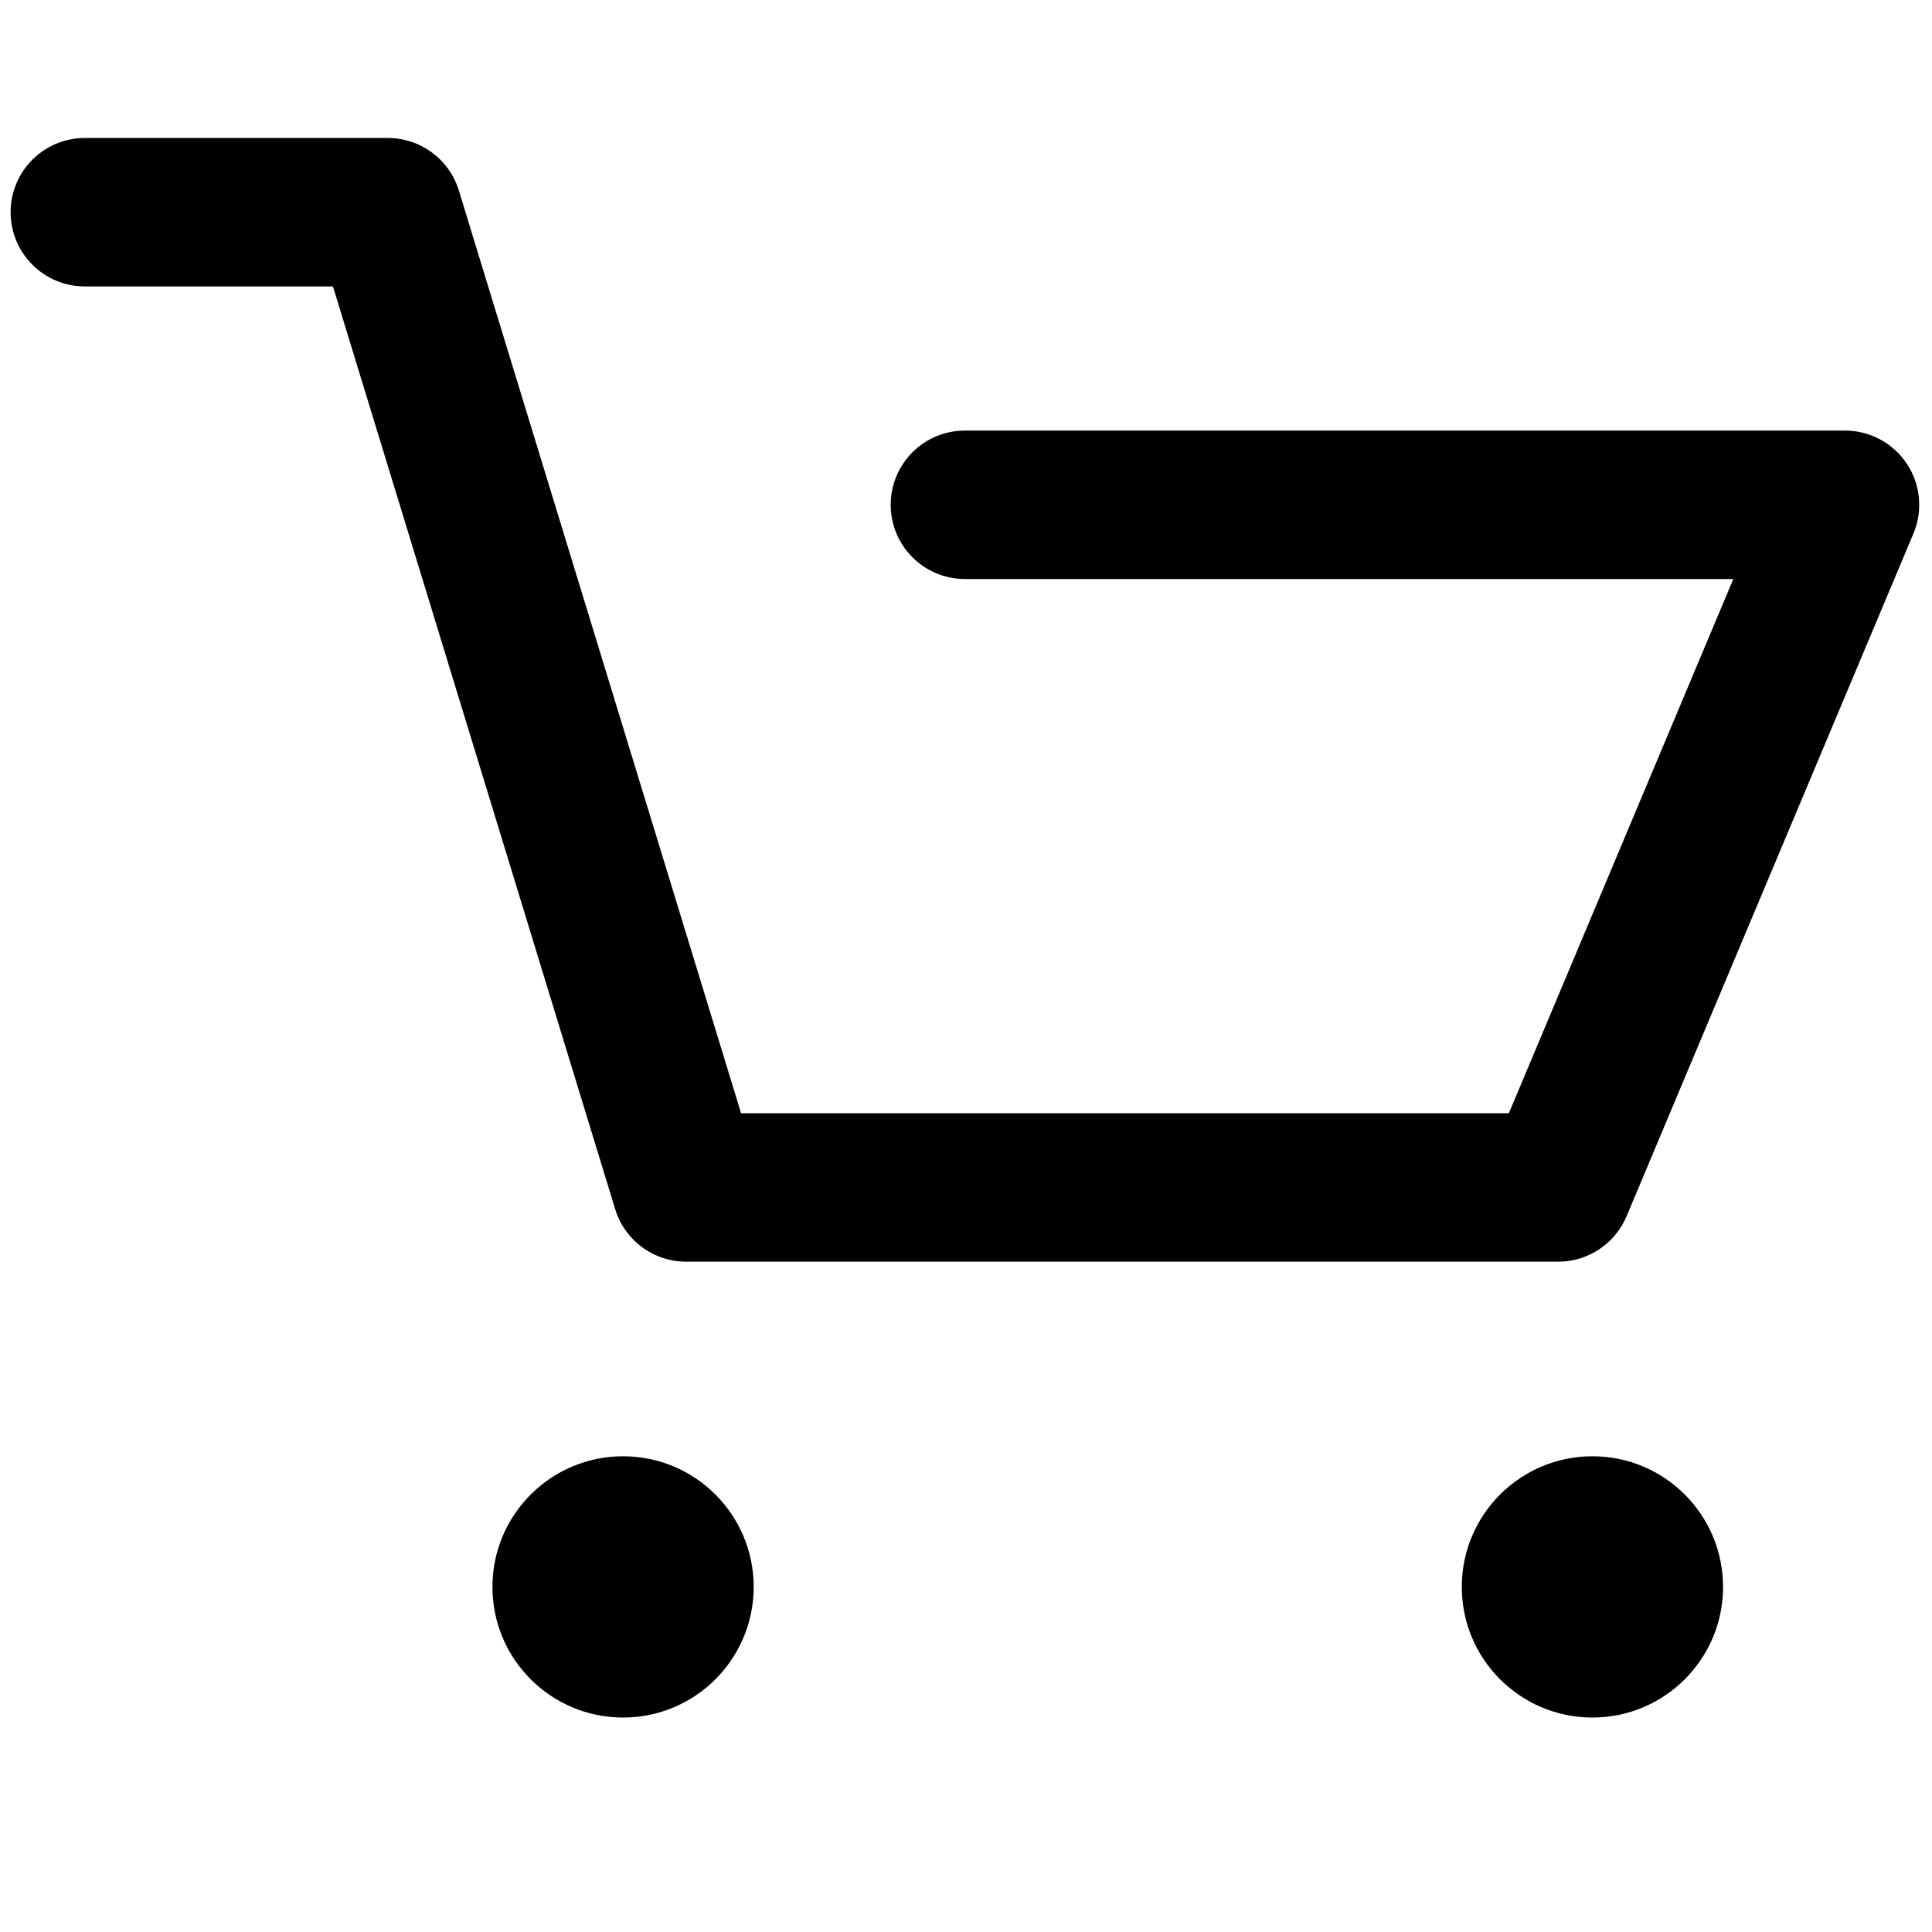
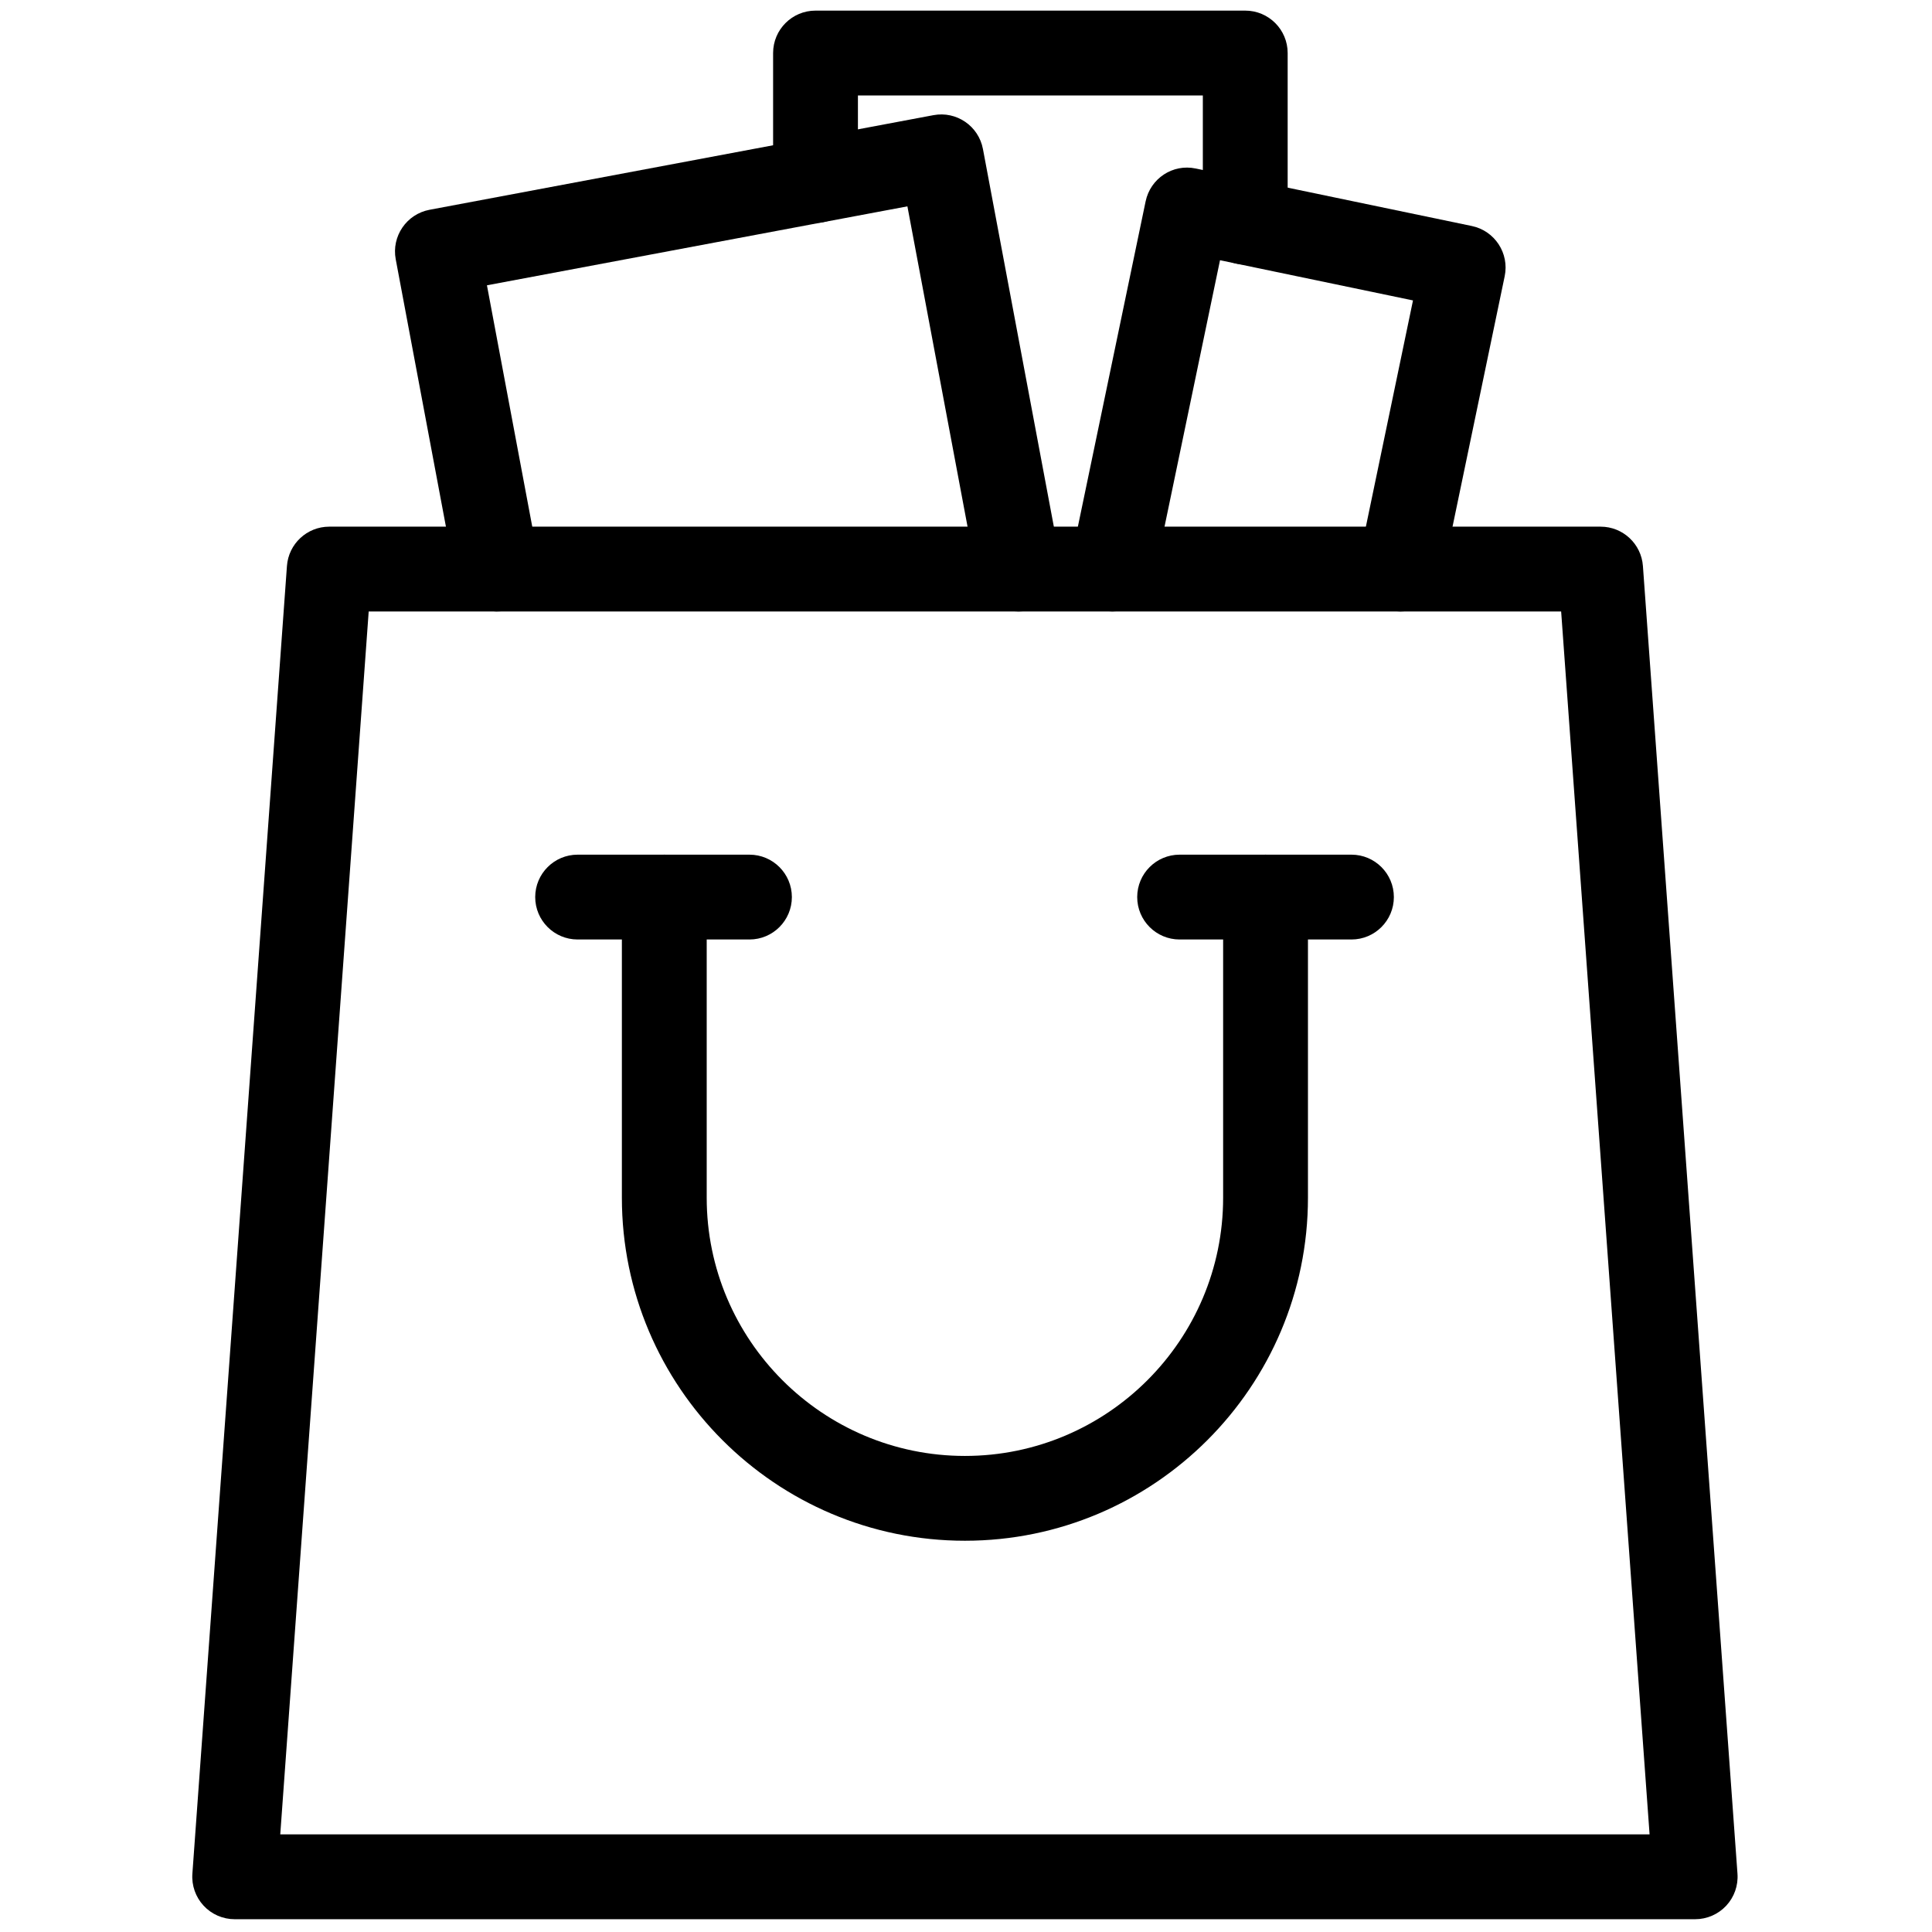
<svg xmlns="http://www.w3.org/2000/svg" version="1.1" width="256" height="256" viewBox="0 0 256 256" xml:space="preserve">
  <defs>
</defs>
  <g style="stroke: none; stroke-width: 0; stroke-dasharray: none; stroke-linecap: butt; stroke-linejoin: miter; stroke-miterlimit: 10; fill: none; fill-rule: nonzero; opacity: 1;" transform="translate(1.406593 1.406593) scale(2.81 2.81)">
-     <path d="M 72.975 58.994 H 31.855 c -1.539 0 -2.897 -1.005 -3.347 -2.477 L 15.199 13.006 H 3.5 c -1.933 0 -3.5 -1.567 -3.5 -3.5 s 1.567 -3.5 3.5 -3.5 h 14.289 c 1.539 0 2.897 1.005 3.347 2.476 l 13.309 43.512 h 36.204 l 10.585 -25.191 H 45 c -1.933 0 -3.5 -1.567 -3.5 -3.5 s 1.567 -3.5 3.5 -3.5 h 41.5 c 1.172 0 2.267 0.587 2.915 1.563 s 0.766 2.212 0.312 3.293 L 76.201 56.85 C 75.655 58.149 74.384 58.994 72.975 58.994 z" style="stroke: none; stroke-width: 1; stroke-dasharray: none; stroke-linecap: butt; stroke-linejoin: miter; stroke-miterlimit: 10; fill: rgb(0,0,0); fill-rule: nonzero; opacity: 1;" transform=" matrix(1 0 0 1 0 0) " stroke-linecap="round" />
-     <circle cx="28.88" cy="74.33" r="6.16" style="stroke: none; stroke-width: 1; stroke-dasharray: none; stroke-linecap: butt; stroke-linejoin: miter; stroke-miterlimit: 10; fill: rgb(0,0,0); fill-rule: nonzero; opacity: 1;" transform="  matrix(1 0 0 1 0 0) " />
-     <circle cx="74.59" cy="74.33" r="6.16" style="stroke: none; stroke-width: 1; stroke-dasharray: none; stroke-linecap: butt; stroke-linejoin: miter; stroke-miterlimit: 10; fill: rgb(0,0,0); fill-rule: nonzero; opacity: 1;" transform="  matrix(1 0 0 1 0 0) " />
+     <path d="M 47.533 28.334 c -0.943 0 -1.783 -0.67 -1.964 -1.631 L 42.288 9.23 l -19.827 3.723 l 2.443 13.011 c 0.204 1.085 -0.511 2.131 -1.597 2.335 c -1.089 0.204 -2.131 -0.511 -2.335 -1.597 L 18.16 11.726 c -0.204 -1.085 0.511 -2.131 1.597 -2.335 L 43.515 4.93 c 1.087 -0.204 2.131 0.511 2.335 1.597 l 3.65 19.438 c 0.204 1.085 -0.511 2.131 -1.597 2.335 C 47.779 28.323 47.655 28.334 47.533 28.334 z" style="stroke: none; stroke-width: 1; stroke-dasharray: none; stroke-linecap: butt; stroke-linejoin: miter; stroke-miterlimit: 10; fill: rgb(0,0,0); fill-rule: nonzero; opacity: 1;" transform=" matrix(1 0 0 1 0 0) " stroke-linecap="round" />
+     <path d="M 65.536 28.334 c -0.135 0 -0.272 -0.014 -0.41 -0.042 c -1.081 -0.225 -1.775 -1.284 -1.55 -2.366 l 2.553 -12.26 l -9.1 -1.896 l -3.118 14.971 c -0.226 1.081 -1.284 1.775 -2.366 1.55 c -1.081 -0.225 -1.775 -1.285 -1.55 -2.366 l 3.526 -16.929 c 0.225 -1.081 1.277 -1.781 2.366 -1.55 l 13.016 2.711 c 1.081 0.225 1.775 1.285 1.55 2.366 l -2.961 14.218 C 67.296 27.686 66.464 28.334 65.536 28.334 z" style="stroke: none; stroke-width: 1; stroke-dasharray: none; stroke-linecap: butt; stroke-linejoin: miter; stroke-miterlimit: 10; fill: rgb(0,0,0); fill-rule: nonzero; opacity: 1;" transform=" matrix(1 0 0 1 0 0) " stroke-linecap="round" />
+     <path d="M 58.219 11.976 c -1.104 0 -2 -0.896 -2 -2 V 4 H 39.955 v 4.009 c 0 1.104 -0.896 2 -2 2 s -2 -0.896 -2 -2 V 2 c 0 -1.104 0.896 -2 2 -2 h 20.264 c 1.104 0 2 0.896 2 2 v 7.976 C 60.219 11.08 59.323 11.976 58.219 11.976 z" style="stroke: none; stroke-width: 1; stroke-dasharray: none; stroke-linecap: butt; stroke-linejoin: miter; stroke-miterlimit: 10; fill: rgb(0,0,0); fill-rule: nonzero; opacity: 1;" transform=" matrix(1 0 0 1 0 0) " stroke-linecap="round" />
+     <path d="M 79.434 90 H 10.565 c -0.556 0 -1.086 -0.231 -1.464 -0.638 c -0.378 -0.407 -0.57 -0.952 -0.53 -1.507 L 13.03 26.19 c 0.076 -1.046 0.946 -1.856 1.995 -1.856 h 59.951 c 1.049 0 1.919 0.81 1.995 1.856 l 4.459 61.666 c 0.04 0.555 -0.152 1.1 -0.531 1.507 C 80.52 89.769 79.99 90 79.434 90 z M 12.715 86 h 64.57 l -4.17 -57.666 h -56.23 L 12.715 86 z" style="stroke: none; stroke-width: 1; stroke-dasharray: none; stroke-linecap: butt; stroke-linejoin: miter; stroke-miterlimit: 10; fill: rgb(0,0,0); fill-rule: nonzero; opacity: 1;" transform=" matrix(1 0 0 1 0 0) " stroke-linecap="round" />
+     <path d="M 45 72.153 c -8.919 0 -16.176 -7.257 -16.176 -16.177 V 41.801 c 0 -1.104 0.896 -2 2 -2 s 2 0.896 2 2 v 14.176 c 0 6.714 5.462 12.177 12.176 12.177 s 12.176 -5.463 12.176 -12.177 V 41.801 c 0 -1.104 0.896 -2 2 -2 s 2 0.896 2 2 v 14.176 C 61.176 64.896 53.919 72.153 45 72.153 z" style="stroke: none; stroke-width: 1; stroke-dasharray: none; stroke-linecap: butt; stroke-linejoin: miter; stroke-miterlimit: 10; fill: rgb(0,0,0); fill-rule: nonzero; opacity: 1;" transform=" matrix(1 0 0 1 0 0) " stroke-linecap="round" />
+     <path d="M 34.84 43.801 h -8.103 c -1.104 0 -2 -0.896 -2 -2 s 0.896 -2 2 -2 h 8.103 c 1.104 0 2 0.896 2 2 S 35.945 43.801 34.84 43.801 z" style="stroke: none; stroke-width: 1; stroke-dasharray: none; stroke-linecap: butt; stroke-linejoin: miter; stroke-miterlimit: 10; fill: rgb(0,0,0); fill-rule: nonzero; opacity: 1;" transform=" matrix(1 0 0 1 0 0) " stroke-linecap="round" />
+     <path d="M 63.227 43.801 h -8.103 c -1.104 0 -2 -0.896 -2 -2 s 0.896 -2 2 -2 h 8.103 c 1.104 0 2 0.896 2 2 S 64.332 43.801 63.227 43.801 z" style="stroke: none; stroke-width: 1; stroke-dasharray: none; stroke-linecap: butt; stroke-linejoin: miter; stroke-miterlimit: 10; fill: rgb(0,0,0); fill-rule: nonzero; opacity: 1;" transform=" matrix(1 0 0 1 0 0) " stroke-linecap="round" />
  </g>
</svg>
